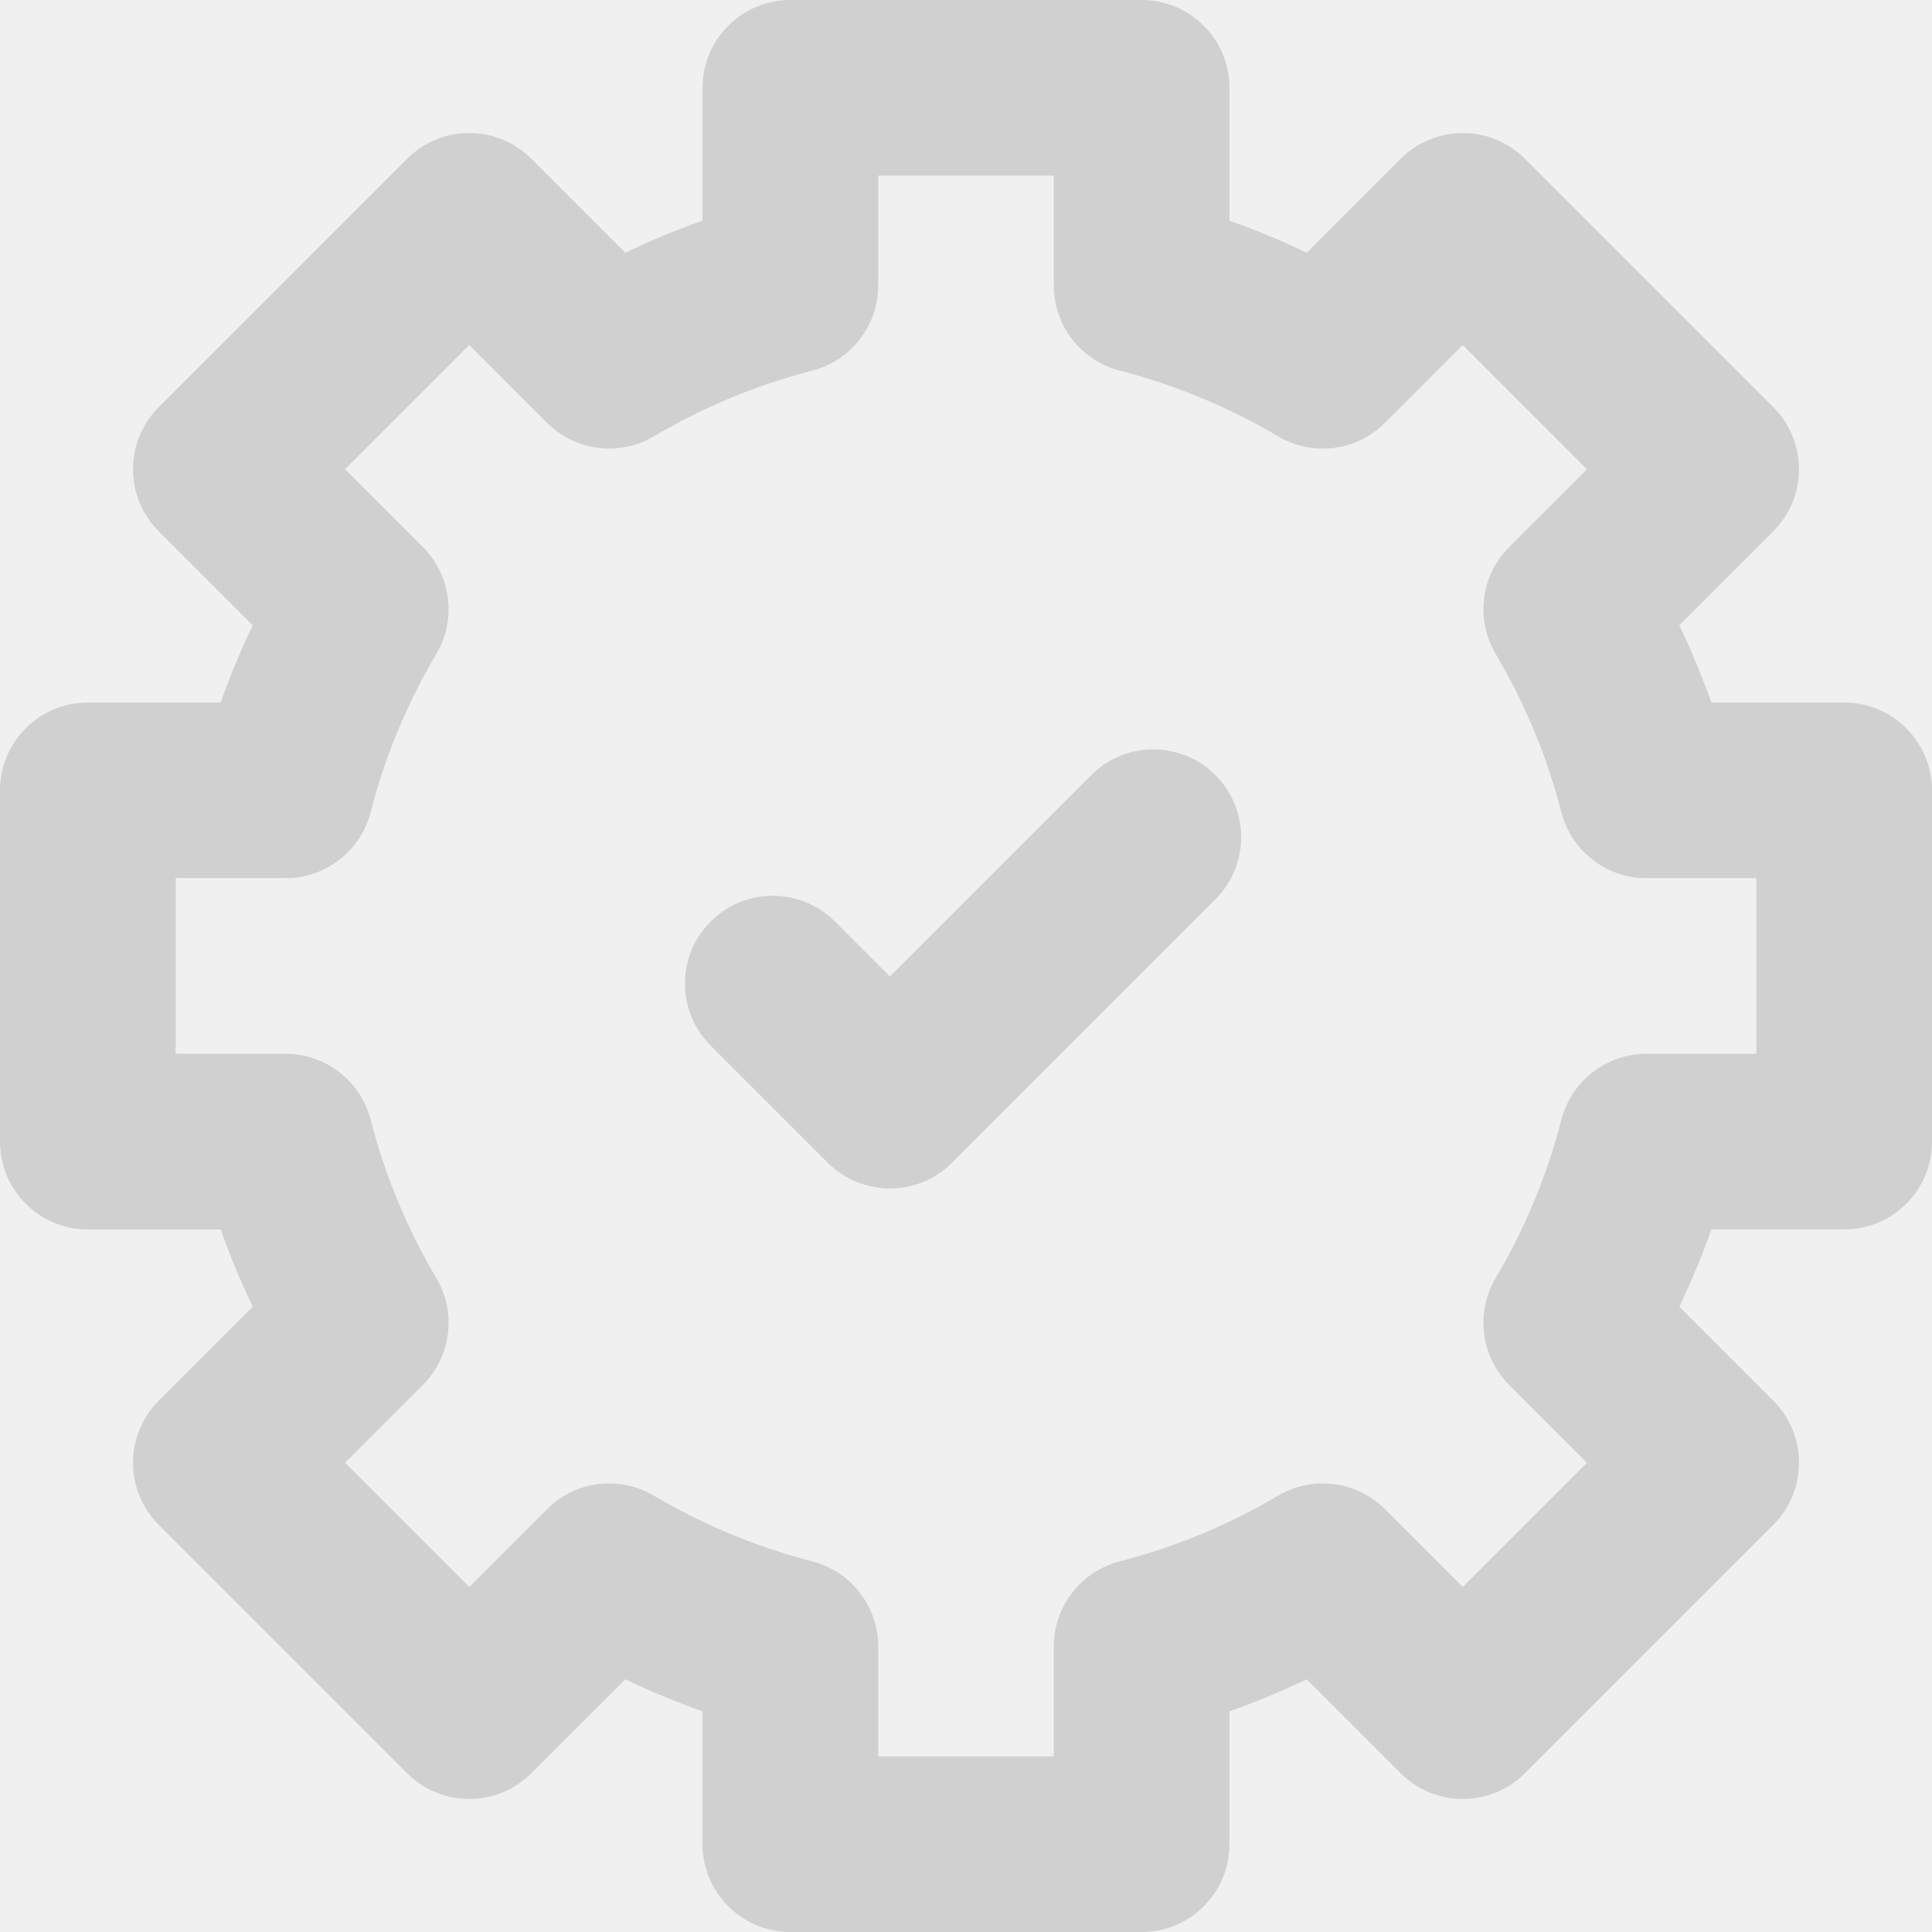
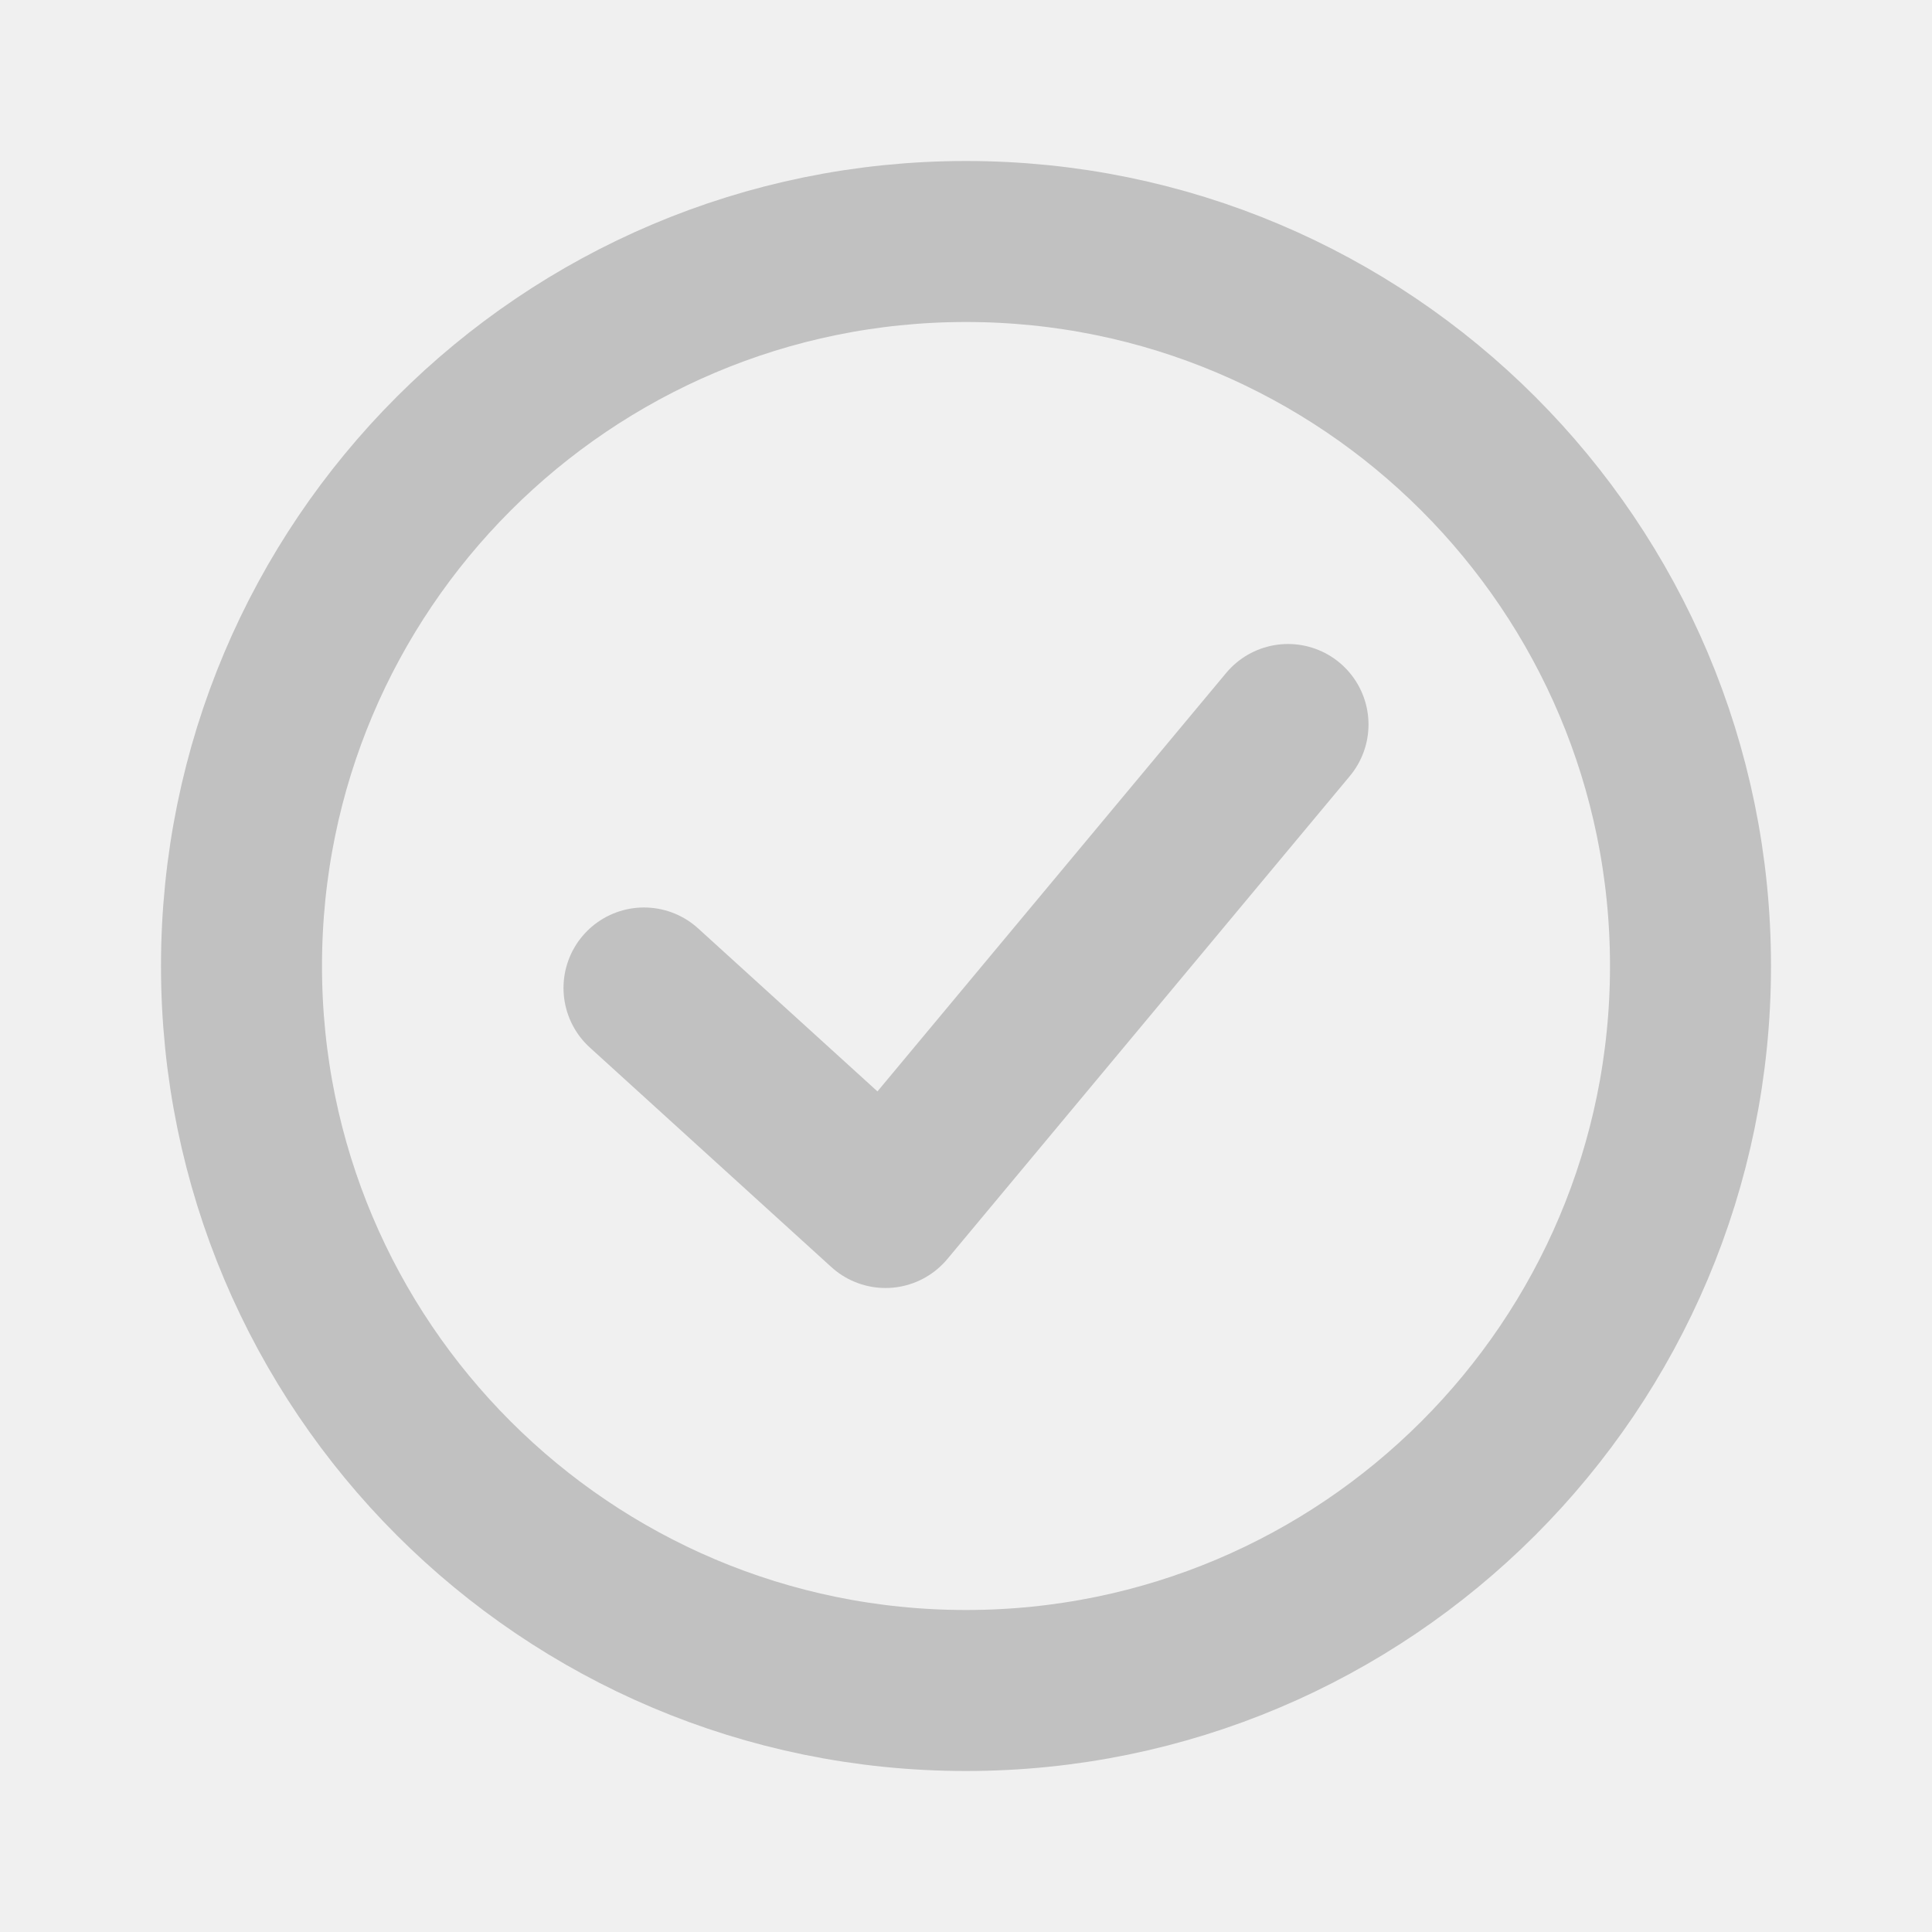
- <svg xmlns="http://www.w3.org/2000/svg" width="120" height="120" viewBox="0 0 120 120" fill="none">
-   <g clip-path="url(#clip0_63_196)">
-     <path d="M114.545 43.636H106.295C105.718 42.005 105.053 40.403 104.304 38.838L110.14 33.002C112.27 30.871 112.27 27.418 110.14 25.288L94.713 9.86C93.69 8.837 92.302 8.262 90.856 8.262C89.409 8.262 88.022 8.836 86.999 9.86L81.162 15.696C79.597 14.947 77.996 14.282 76.364 13.705V5.455C76.364 2.442 73.921 0 70.909 0H49.091C46.078 0 43.636 2.442 43.636 5.455V13.705C42.004 14.282 40.403 14.947 38.838 15.696L33.002 9.86C30.872 7.729 27.418 7.729 25.288 9.86L9.86 25.288C7.729 27.418 7.729 30.871 9.86 33.002L15.696 38.838C14.947 40.403 14.283 42.004 13.705 43.636H5.455C2.442 43.636 0 46.078 0 49.091V70.909C0 73.921 2.442 76.364 5.455 76.364H13.705C14.283 77.995 14.947 79.597 15.696 81.162L9.86 86.999C8.837 88.022 8.262 89.409 8.262 90.855C8.262 92.302 8.836 93.689 9.86 94.712L25.288 110.14C27.418 112.27 30.872 112.27 33.002 110.14L38.839 104.304C40.404 105.053 42.005 105.718 43.636 106.295V114.545C43.636 117.558 46.078 120 49.091 120H70.909C73.921 120 76.364 117.558 76.364 114.545V106.295C77.996 105.717 79.597 105.053 81.162 104.304L86.999 110.14C89.129 112.27 92.582 112.27 94.713 110.14L110.14 94.712C112.271 92.582 112.271 89.128 110.14 86.998L104.304 81.162C105.053 79.597 105.718 77.995 106.296 76.363H114.545C117.558 76.363 120 73.921 120 70.909V49.09C120 46.078 117.558 43.636 114.545 43.636ZM109.091 65.454H102.261C99.772 65.454 97.599 67.14 96.979 69.551C96.094 72.994 94.72 76.304 92.896 79.39C91.63 81.533 91.975 84.261 93.736 86.022L98.57 90.856L90.856 98.57L86.022 93.736C84.262 91.976 81.534 91.63 79.391 92.896C76.305 94.719 72.994 96.093 69.55 96.98C67.139 97.6 65.454 99.773 65.454 102.262V109.091H54.545V102.262C54.545 99.773 52.861 97.6 50.45 96.98C47.007 96.093 43.696 94.719 40.61 92.896C38.467 91.63 35.739 91.976 33.979 93.736L29.145 98.57L21.43 90.855L26.264 86.021C28.025 84.261 28.37 81.533 27.104 79.39C25.281 76.305 23.908 72.994 23.021 69.549C22.401 67.139 20.227 65.454 17.738 65.454H10.909V54.545H17.738C20.227 54.545 22.4 52.861 23.021 50.45C23.907 47.005 25.281 43.694 27.104 40.61C28.37 38.467 28.025 35.739 26.264 33.978L21.43 29.144L29.145 21.43L33.979 26.264C35.739 28.024 38.468 28.37 40.61 27.104C43.695 25.281 47.007 23.907 50.451 23.02C52.861 22.4 54.545 20.227 54.545 17.738V10.909H65.454V17.738C65.454 20.227 67.139 22.4 69.549 23.02C72.995 23.907 76.305 25.281 79.391 27.104C81.534 28.369 84.262 28.024 86.022 26.264L90.856 21.43L98.57 29.144L93.736 33.978C91.975 35.739 91.63 38.467 92.896 40.61C94.72 43.695 96.093 47.006 96.979 50.45C97.599 52.86 99.772 54.545 102.261 54.545H109.091V65.454Z" fill="#D0D0D0" />
-     <path d="M67.779 48.143L55.273 60.65L51.857 57.234C49.727 55.104 46.273 55.104 44.143 57.234C42.013 59.364 42.013 62.818 44.143 64.948L51.416 72.221C52.481 73.286 53.877 73.818 55.273 73.818C56.669 73.818 58.065 73.286 59.129 72.22L75.493 55.857C77.623 53.727 77.623 50.273 75.493 48.143C73.363 46.013 69.909 46.013 67.779 48.143Z" fill="#D0D0D0" />
+ <svg xmlns="http://www.w3.org/2000/svg" width="800px" height="800px" viewBox="0 0 24 24" fill="none">
+   <g id="SVGRepo_bgCarrier" stroke-width="0" />
+   <g id="SVGRepo_tracerCarrier" stroke-linecap="round" stroke-linejoin="round" />
+   <g id="SVGRepo_iconCarrier">
+     <path d="M3 12C3 7.029 7.029 3 12 3C16.971 3 21 7.029 21 12C21 16.971 16.971 21 12 21C7.029 21 3 16.971 3 12Z" stroke="#c1c1c1" stroke-width="2" />
+     <path d="M16 9L11 15L8 12.273" stroke="#c1c1c1" stroke-width="2" stroke-linecap="round" stroke-linejoin="round" />
  </g>
-   <defs>
-     <clipPath id="clip0_63_196">
-       <rect width="120" height="120" fill="white" />
-     </clipPath>
-   </defs>
</svg>
